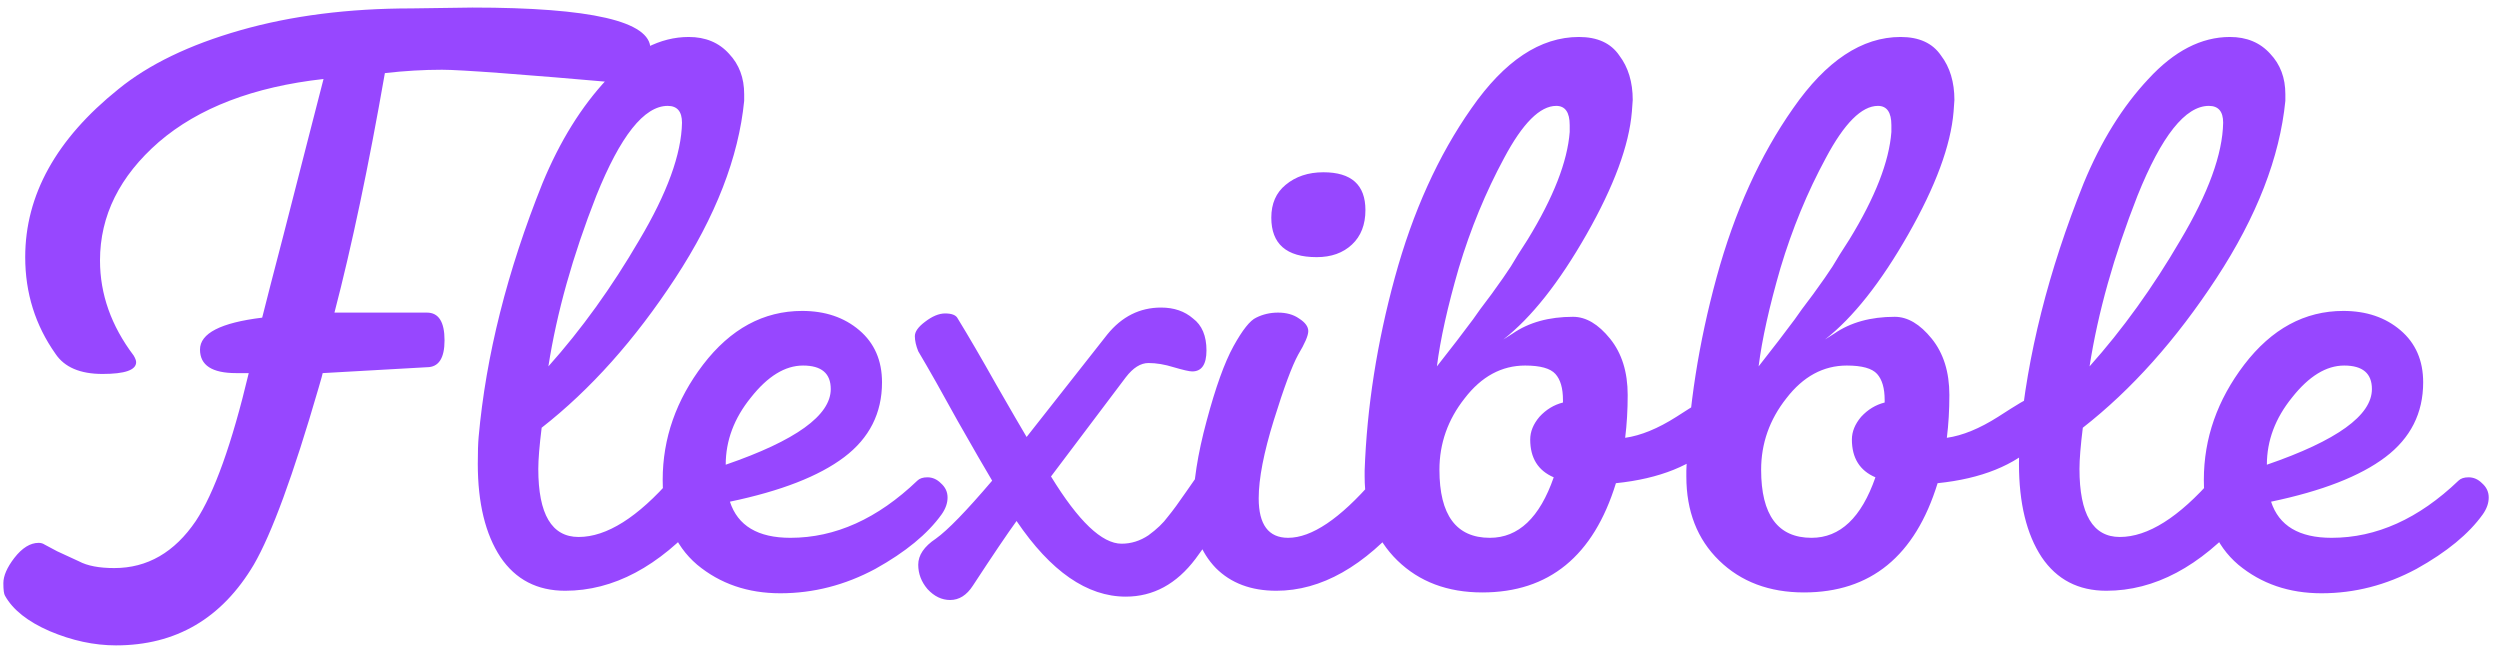
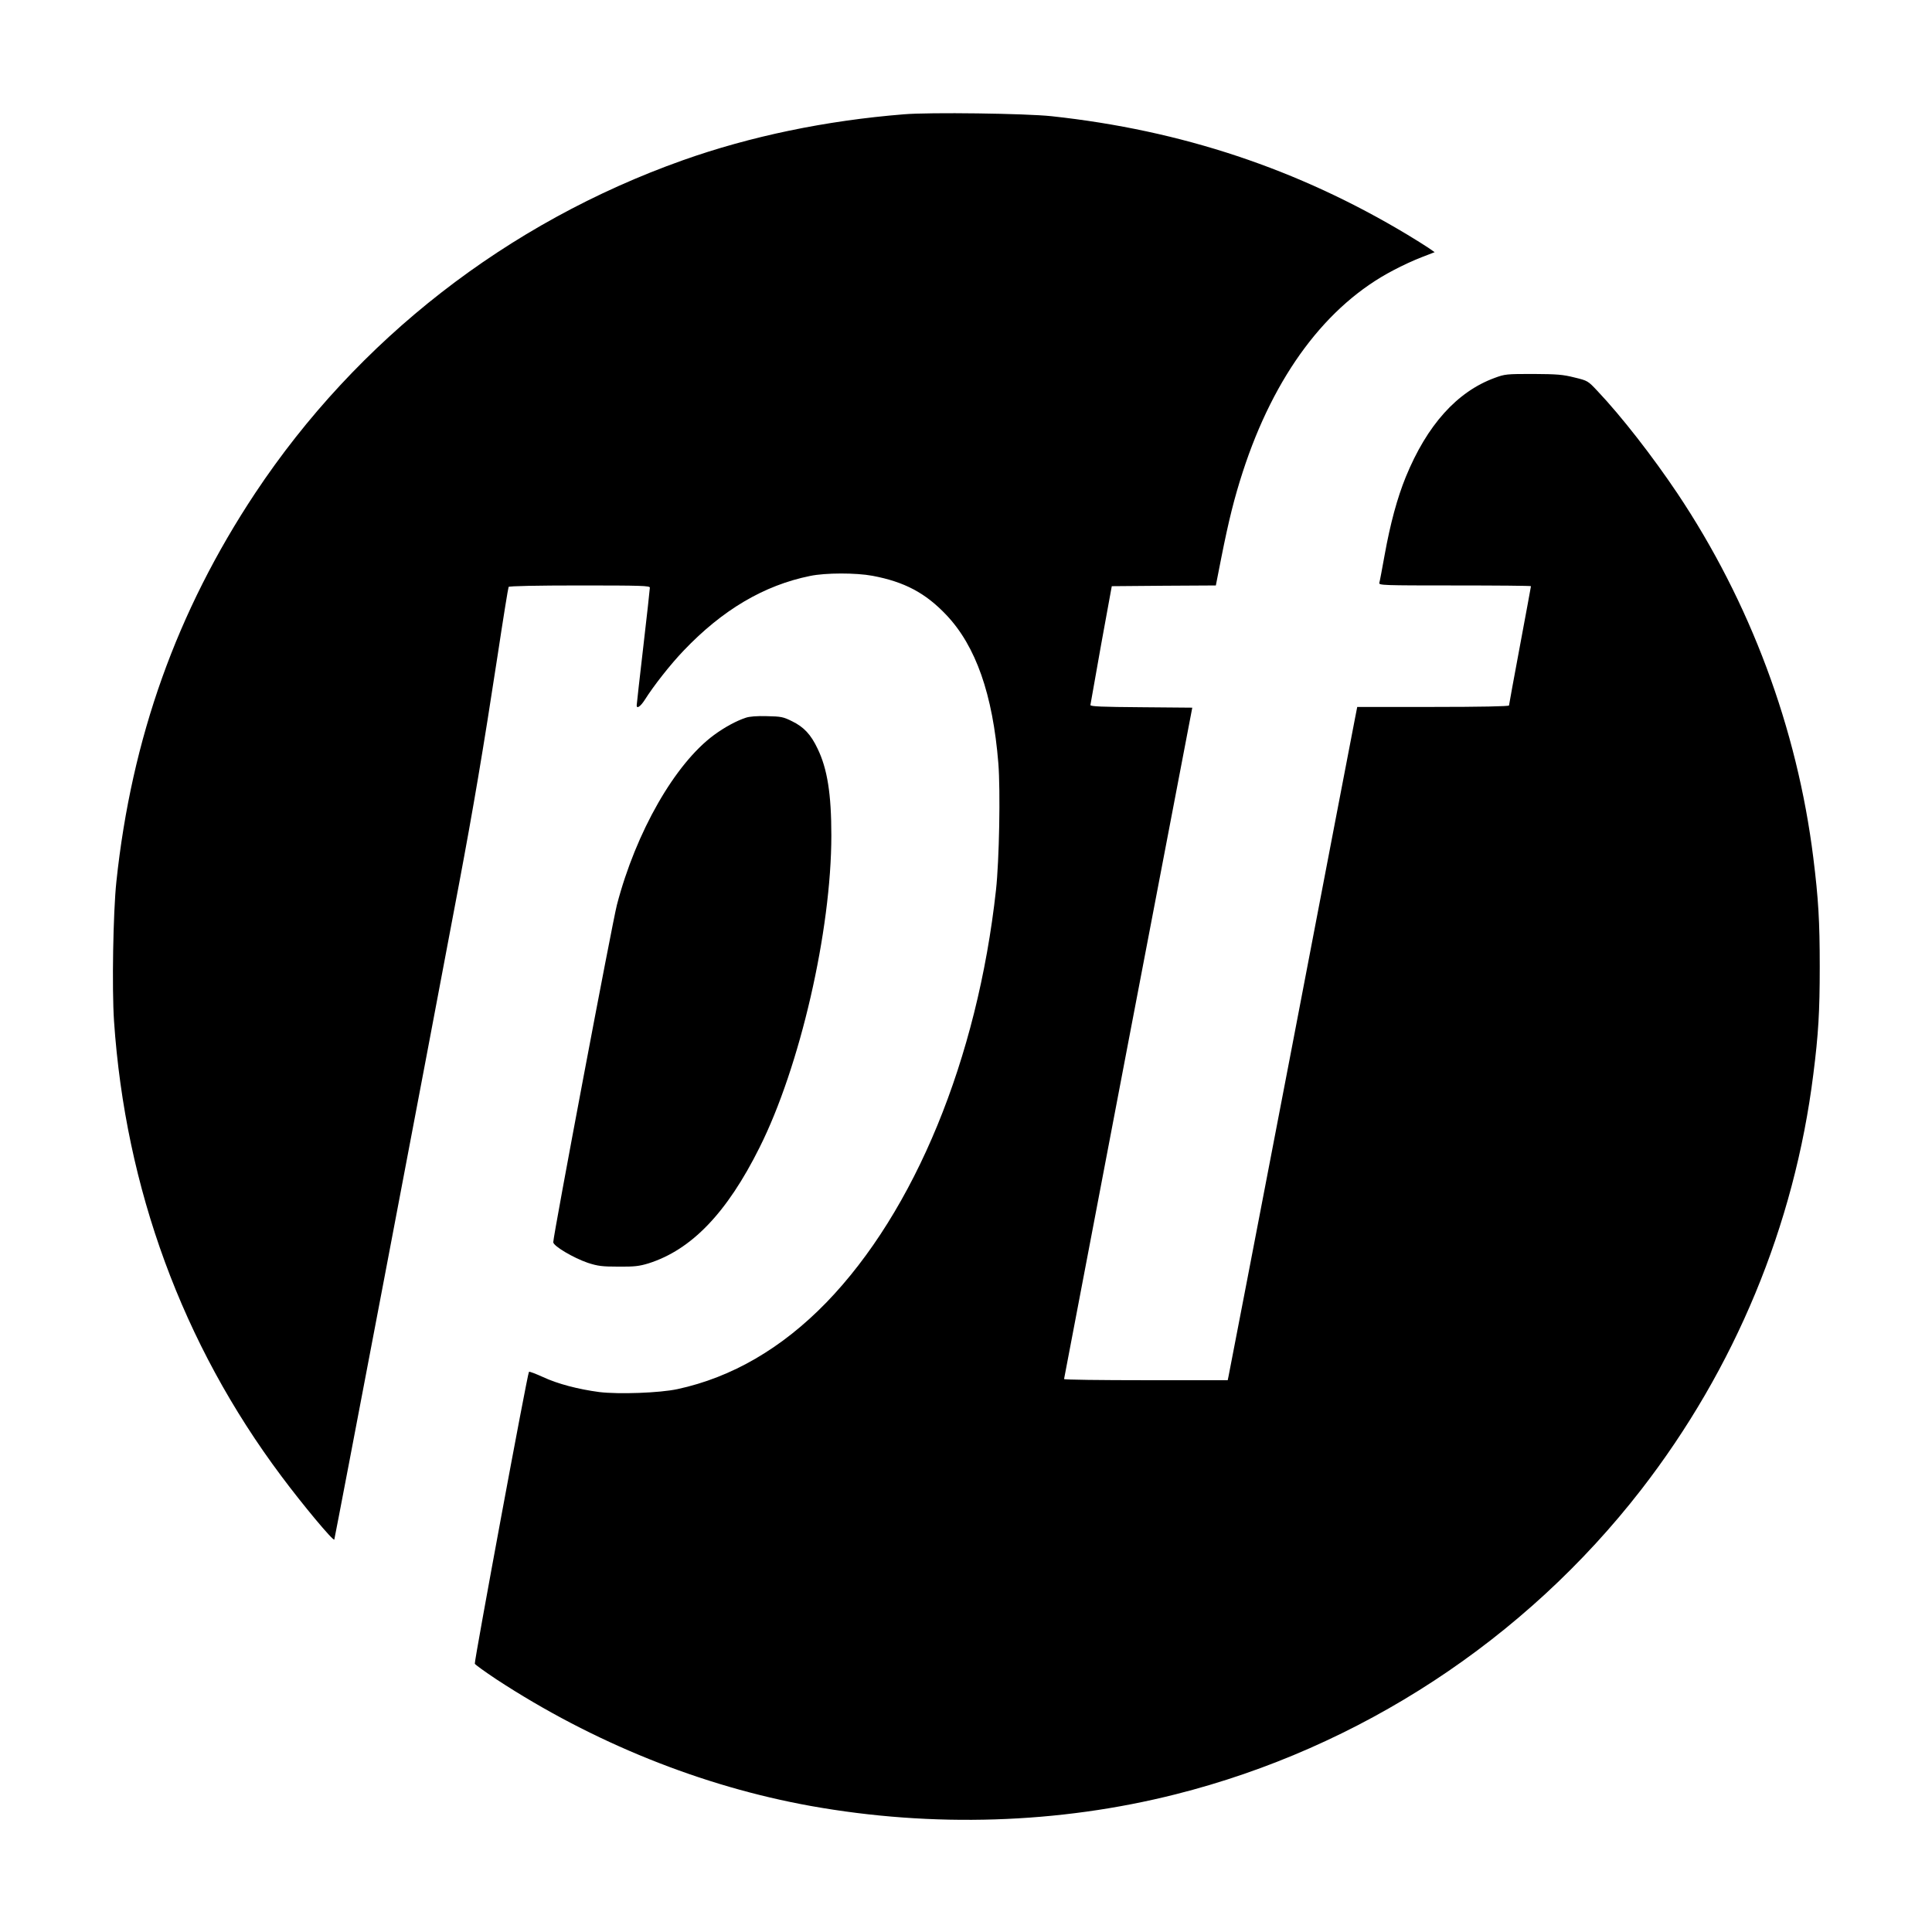
- <svg xmlns="http://www.w3.org/2000/svg" width="119" height="31" viewBox="0 0 119 31" fill="none">
-   <path d="M22.48 0.36C28.133 0.36 30.96 1.013 30.96 2.32C30.96 2.773 30.853 3.16 30.64 3.48C30.453 3.8 30.173 3.96 29.8 3.96H29.68C24.8 3.533 21.92 3.32 21.04 3.32C20.16 3.32 19.253 3.373 18.32 3.48C17.547 7.907 16.747 11.707 15.92 14.88H20.32C20.88 14.88 21.16 15.32 21.16 16.2C21.16 17.053 20.88 17.48 20.32 17.48L15.36 17.76C15.36 17.787 15.293 18.027 15.16 18.48C13.96 22.613 12.933 25.413 12.08 26.88C10.56 29.44 8.373 30.72 5.52 30.72C4.48 30.72 3.427 30.493 2.36 30.04C1.32 29.587 0.613 29.027 0.24 28.36C0.187 28.28 0.16 28.08 0.16 27.76C0.16 27.413 0.333 27.013 0.68 26.56C1.053 26.08 1.44 25.84 1.84 25.84C1.947 25.84 2.04 25.867 2.12 25.92C2.227 25.973 2.427 26.08 2.72 26.24L3.76 26.72C4.16 26.933 4.72 27.04 5.44 27.04C7.013 27.04 8.307 26.293 9.32 24.8C10.2 23.467 11.04 21.12 11.84 17.76H11.24C10.093 17.76 9.52 17.387 9.52 16.64C9.52 15.867 10.507 15.36 12.48 15.12C12.693 14.267 13.027 12.973 13.48 11.24C13.933 9.48 14.333 7.92 14.68 6.56C15.027 5.2 15.267 4.267 15.4 3.76C12.067 4.133 9.453 5.133 7.56 6.76C5.693 8.387 4.76 10.267 4.76 12.4C4.76 14 5.293 15.507 6.36 16.92C6.44 17.053 6.48 17.16 6.48 17.24C6.48 17.613 5.947 17.8 4.88 17.8C3.813 17.8 3.067 17.48 2.64 16.84C1.68 15.48 1.2 13.947 1.2 12.24C1.2 9.28 2.68 6.613 5.64 4.24C7.08 3.067 9.013 2.133 11.44 1.44C13.867 0.747 16.587 0.4 19.6 0.4L22.48 0.36ZM26.903 28.12C25.57 28.12 24.543 27.587 23.823 26.52C23.103 25.427 22.743 23.947 22.743 22.08C22.743 21.52 22.756 21.093 22.783 20.8C23.13 16.933 24.143 12.907 25.823 8.72C26.65 6.72 27.677 5.067 28.903 3.76C30.13 2.427 31.423 1.76 32.783 1.76C33.583 1.76 34.223 2.027 34.703 2.56C35.183 3.067 35.423 3.707 35.423 4.48V4.8C35.157 7.493 34.063 10.307 32.143 13.24C30.223 16.173 28.103 18.547 25.783 20.36C25.677 21.213 25.623 21.867 25.623 22.32C25.623 24.48 26.263 25.56 27.543 25.56C28.877 25.56 30.357 24.627 31.983 22.76C32.17 22.573 32.397 22.48 32.663 22.48C32.956 22.48 33.223 22.6 33.463 22.84C33.73 23.053 33.863 23.333 33.863 23.68C33.863 24 33.703 24.333 33.383 24.68C31.357 26.973 29.197 28.12 26.903 28.12ZM31.783 5.04C30.663 5.04 29.53 6.467 28.383 9.32C27.263 12.173 26.503 14.88 26.103 17.44C27.677 15.68 29.116 13.68 30.423 11.44C31.756 9.2 32.437 7.333 32.463 5.84C32.463 5.307 32.236 5.04 31.783 5.04ZM31.544 22.84C31.544 20.867 32.184 19.04 33.464 17.36C34.771 15.653 36.344 14.8 38.184 14.8C39.277 14.8 40.184 15.107 40.904 15.72C41.624 16.333 41.984 17.16 41.984 18.2C41.984 19.667 41.384 20.853 40.184 21.76C38.984 22.667 37.171 23.373 34.744 23.88C35.117 25.027 36.077 25.6 37.624 25.6C39.757 25.6 41.771 24.693 43.664 22.88C43.771 22.773 43.931 22.72 44.144 22.72C44.384 22.72 44.597 22.813 44.784 23C44.997 23.187 45.104 23.413 45.104 23.68C45.104 23.947 45.011 24.213 44.824 24.48C44.157 25.413 43.104 26.28 41.664 27.08C40.224 27.853 38.717 28.24 37.144 28.24C35.597 28.24 34.277 27.787 33.184 26.88C32.091 25.947 31.544 24.6 31.544 22.84ZM38.224 17.4C37.371 17.4 36.544 17.907 35.744 18.92C34.944 19.907 34.544 20.973 34.544 22.12C37.877 20.973 39.544 19.773 39.544 18.52C39.544 17.773 39.104 17.4 38.224 17.4ZM48.388 24.8C47.961 25.387 47.267 26.413 46.307 27.88C46.014 28.333 45.654 28.56 45.227 28.56C44.828 28.56 44.468 28.387 44.148 28.04C43.854 27.693 43.708 27.307 43.708 26.88C43.708 26.427 43.987 26.013 44.547 25.64C45.108 25.24 46.001 24.32 47.227 22.88C46.907 22.347 46.361 21.4 45.587 20.04C44.841 18.68 44.214 17.573 43.708 16.72C43.601 16.453 43.547 16.213 43.547 16C43.547 15.787 43.708 15.56 44.028 15.32C44.374 15.053 44.694 14.92 44.987 14.92C45.307 14.92 45.508 15 45.587 15.16C46.094 15.987 46.708 17.04 47.428 18.32C48.148 19.573 48.627 20.4 48.867 20.8L52.708 15.92C53.401 15.067 54.254 14.64 55.267 14.64C55.881 14.64 56.388 14.813 56.788 15.16C57.214 15.48 57.428 15.987 57.428 16.68C57.428 17.347 57.201 17.68 56.748 17.68C56.614 17.68 56.321 17.613 55.867 17.48C55.441 17.347 55.041 17.28 54.667 17.28C54.294 17.28 53.934 17.507 53.587 17.96L50.028 22.68C51.334 24.813 52.454 25.88 53.388 25.88C53.841 25.88 54.267 25.747 54.667 25.48C55.068 25.187 55.374 24.893 55.587 24.6C55.828 24.307 56.121 23.907 56.468 23.4C56.814 22.893 57.081 22.52 57.267 22.28C57.454 22.04 57.681 21.92 57.947 21.92C58.214 21.92 58.414 22.027 58.547 22.24C58.708 22.453 58.788 22.72 58.788 23.04C58.788 23.333 58.734 23.56 58.627 23.72C58.547 23.853 58.361 24.213 58.068 24.8C57.774 25.36 57.388 25.96 56.907 26.6C56.001 27.8 54.894 28.4 53.587 28.4C51.748 28.4 50.014 27.2 48.388 24.8ZM56.794 24.16C56.794 22.987 57.008 21.613 57.434 20.04C57.861 18.44 58.288 17.253 58.714 16.48C59.141 15.707 59.501 15.253 59.794 15.12C60.114 14.96 60.461 14.88 60.834 14.88C61.234 14.88 61.568 14.973 61.834 15.16C62.128 15.347 62.274 15.547 62.274 15.76C62.274 15.973 62.114 16.347 61.794 16.88C61.501 17.413 61.114 18.453 60.634 20C60.154 21.547 59.914 22.787 59.914 23.72C59.914 24.973 60.381 25.6 61.314 25.6C62.434 25.6 63.781 24.693 65.354 22.88C65.568 22.613 65.821 22.48 66.114 22.48C66.434 22.48 66.714 22.6 66.954 22.84C67.221 23.053 67.354 23.32 67.354 23.64C67.354 23.933 67.208 24.267 66.914 24.64C64.941 26.96 62.888 28.12 60.754 28.12C59.554 28.12 58.594 27.76 57.874 27.04C57.154 26.293 56.794 25.333 56.794 24.16ZM62.674 12.24C61.234 12.24 60.514 11.613 60.514 10.36C60.514 9.693 60.741 9.173 61.194 8.8C61.674 8.4 62.274 8.2 62.994 8.2C64.328 8.2 64.994 8.8 64.994 10C64.994 10.693 64.781 11.24 64.354 11.64C63.928 12.04 63.368 12.24 62.674 12.24ZM70.918 25.6C72.278 25.6 73.291 24.64 73.957 22.72C73.211 22.4 72.838 21.8 72.838 20.92C72.838 20.547 72.984 20.187 73.278 19.84C73.597 19.493 73.971 19.267 74.397 19.16V19.04C74.397 18.48 74.278 18.067 74.037 17.8C73.797 17.533 73.317 17.4 72.597 17.4C71.478 17.4 70.517 17.92 69.718 18.96C68.918 19.973 68.517 21.107 68.517 22.36C68.517 24.52 69.317 25.6 70.918 25.6ZM77.677 5.32C77.544 6.92 76.824 8.867 75.517 11.16C74.211 13.453 72.891 15.12 71.558 16.16L71.998 15.88C72.771 15.347 73.731 15.08 74.877 15.08C75.491 15.08 76.078 15.427 76.638 16.12C77.198 16.813 77.478 17.707 77.478 18.8C77.478 19.52 77.438 20.2 77.358 20.84C78.104 20.733 78.918 20.4 79.797 19.84C80.704 19.253 81.198 18.96 81.278 18.96C81.864 18.96 82.157 19.307 82.157 20C82.157 20.427 81.998 20.787 81.677 21.08C80.584 22.147 78.998 22.787 76.918 23C75.851 26.467 73.731 28.2 70.558 28.2C68.904 28.2 67.558 27.693 66.517 26.68C65.478 25.667 64.957 24.333 64.957 22.68V22.4C65.064 19.387 65.544 16.32 66.397 13.2C67.251 10.08 68.464 7.4 70.037 5.16C71.611 2.893 73.317 1.76 75.157 1.76C76.037 1.76 76.677 2.053 77.078 2.64C77.504 3.2 77.718 3.907 77.718 4.76L77.677 5.32ZM74.078 5.04C73.304 5.04 72.478 5.867 71.597 7.52C70.718 9.147 69.998 10.893 69.438 12.76C68.904 14.6 68.558 16.16 68.397 17.44C69.091 16.56 69.664 15.813 70.118 15.2C70.278 14.96 70.571 14.56 70.998 14C71.424 13.413 71.731 12.973 71.918 12.68C72.104 12.36 72.371 11.933 72.718 11.4C73.944 9.4 74.611 7.693 74.718 6.28V5.96C74.718 5.347 74.504 5.04 74.078 5.04ZM86.23 25.6C87.59 25.6 88.603 24.64 89.27 22.72C88.523 22.4 88.15 21.8 88.15 20.92C88.15 20.547 88.297 20.187 88.59 19.84C88.91 19.493 89.283 19.267 89.71 19.16V19.04C89.71 18.48 89.59 18.067 89.35 17.8C89.11 17.533 88.63 17.4 87.91 17.4C86.79 17.4 85.83 17.92 85.03 18.96C84.23 19.973 83.83 21.107 83.83 22.36C83.83 24.52 84.63 25.6 86.23 25.6ZM92.99 5.32C92.857 6.92 92.137 8.867 90.83 11.16C89.523 13.453 88.203 15.12 86.87 16.16L87.31 15.88C88.083 15.347 89.043 15.08 90.19 15.08C90.803 15.08 91.39 15.427 91.95 16.12C92.51 16.813 92.79 17.707 92.79 18.8C92.79 19.52 92.75 20.2 92.67 20.84C93.417 20.733 94.23 20.4 95.11 19.84C96.017 19.253 96.51 18.96 96.59 18.96C97.177 18.96 97.47 19.307 97.47 20C97.47 20.427 97.31 20.787 96.99 21.08C95.897 22.147 94.31 22.787 92.23 23C91.163 26.467 89.043 28.2 85.87 28.2C84.217 28.2 82.87 27.693 81.83 26.68C80.79 25.667 80.27 24.333 80.27 22.68V22.4C80.377 19.387 80.857 16.32 81.71 13.2C82.563 10.08 83.777 7.4 85.35 5.16C86.923 2.893 88.63 1.76 90.47 1.76C91.35 1.76 91.99 2.053 92.39 2.64C92.817 3.2 93.03 3.907 93.03 4.76L92.99 5.32ZM89.39 5.04C88.617 5.04 87.79 5.867 86.91 7.52C86.03 9.147 85.31 10.893 84.75 12.76C84.217 14.6 83.87 16.16 83.71 17.44C84.403 16.56 84.977 15.813 85.43 15.2C85.59 14.96 85.883 14.56 86.31 14C86.737 13.413 87.043 12.973 87.23 12.68C87.417 12.36 87.683 11.933 88.03 11.4C89.257 9.4 89.923 7.693 90.03 6.28V5.96C90.03 5.347 89.817 5.04 89.39 5.04ZM100.263 28.12C98.929 28.12 97.903 27.587 97.183 26.52C96.463 25.427 96.103 23.947 96.103 22.08C96.103 21.52 96.116 21.093 96.142 20.8C96.489 16.933 97.502 12.907 99.183 8.72C100.009 6.72 101.036 5.067 102.263 3.76C103.489 2.427 104.783 1.76 106.143 1.76C106.943 1.76 107.583 2.027 108.063 2.56C108.543 3.067 108.783 3.707 108.783 4.48V4.8C108.516 7.493 107.423 10.307 105.503 13.24C103.583 16.173 101.463 18.547 99.142 20.36C99.036 21.213 98.983 21.867 98.983 22.32C98.983 24.48 99.623 25.56 100.903 25.56C102.236 25.56 103.716 24.627 105.343 22.76C105.529 22.573 105.756 22.48 106.023 22.48C106.316 22.48 106.583 22.6 106.823 22.84C107.089 23.053 107.223 23.333 107.223 23.68C107.223 24 107.063 24.333 106.743 24.68C104.716 26.973 102.556 28.12 100.263 28.12ZM105.143 5.04C104.023 5.04 102.889 6.467 101.743 9.32C100.623 12.173 99.862 14.88 99.463 17.44C101.036 15.68 102.476 13.68 103.783 11.44C105.116 9.2 105.796 7.333 105.822 5.84C105.822 5.307 105.596 5.04 105.143 5.04ZM104.903 22.84C104.903 20.867 105.543 19.04 106.823 17.36C108.13 15.653 109.703 14.8 111.543 14.8C112.637 14.8 113.543 15.107 114.263 15.72C114.983 16.333 115.343 17.16 115.343 18.2C115.343 19.667 114.743 20.853 113.543 21.76C112.343 22.667 110.53 23.373 108.103 23.88C108.477 25.027 109.437 25.6 110.983 25.6C113.117 25.6 115.13 24.693 117.023 22.88C117.13 22.773 117.29 22.72 117.503 22.72C117.743 22.72 117.957 22.813 118.143 23C118.357 23.187 118.463 23.413 118.463 23.68C118.463 23.947 118.37 24.213 118.183 24.48C117.517 25.413 116.463 26.28 115.023 27.08C113.583 27.853 112.077 28.24 110.503 28.24C108.957 28.24 107.637 27.787 106.543 26.88C105.45 25.947 104.903 24.6 104.903 22.84ZM111.583 17.4C110.73 17.4 109.903 17.907 109.103 18.92C108.303 19.907 107.903 20.973 107.903 22.12C111.237 20.973 112.903 19.773 112.903 18.52C112.903 17.773 112.463 17.4 111.583 17.4Z" fill="#9747FF" />
+ <svg xmlns="http://www.w3.org/2000/svg" version="1.0" width="1320pt" height="1320pt" viewBox="0 0 1320 1320" preserveAspectRatio="xMidYMid meet">
+   <g transform="translate(0,1320) scale(0.1,-0.1)" fill="#000000" stroke="none">
+     <path d="M6175 12419 c-534 -43 -1048 -150 -1510 -314 -1199 -426 -2224 -1224 -2922 -2275 -535 -807 -844 -1672 -948 -2655 -22 -209 -31 -727 -16 -951 78 -1145 468 -2207 1143 -3109 146 -196 353 -444 362 -434 3 4 629 3292 852 4478 96 510 165 915 264 1564 38 252 72 462 75 467 4 6 192 10 486 10 423 0 479 -2 479 -15 0 -9 -20 -191 -45 -405 -25 -214 -45 -394 -45 -400 0 -25 27 -6 55 38 62 98 175 242 266 337 266 279 549 446 864 510 106 22 313 22 426 1 218 -41 362 -117 505 -268 201 -212 317 -542 355 -1013 15 -189 6 -665 -16 -865 -127 -1156 -555 -2195 -1159 -2819 -304 -313 -646 -512 -1018 -592 -121 -26 -399 -36 -533 -20 -144 19 -286 56 -386 103 -49 22 -92 39 -95 35 -10 -9 -375 -1980 -370 -1994 3 -7 70 -55 148 -107 660 -432 1403 -731 2148 -865 833 -149 1694 -122 2493 80 1257 317 2384 1055 3180 2081 641 827 1047 1806 1176 2837 35 275 44 429 44 736 0 311 -9 464 -44 745 -110 885 -432 1747 -929 2490 -169 252 -383 527 -546 699 -65 69 -66 70 -157 92 -79 20 -119 23 -282 24 -182 0 -193 -1 -263 -27 -257 -94 -462 -322 -607 -676 -59 -145 -106 -319 -145 -535 -17 -94 -33 -180 -36 -189 -5 -17 24 -18 515 -18 287 0 521 -2 521 -5 0 -3 -34 -186 -75 -406 -41 -220 -75 -404 -75 -409 0 -6 -197 -10 -519 -10 l-518 0 -16 -82 c-9 -46 -206 -1071 -437 -2278 -232 -1207 -424 -2205 -427 -2217 l-5 -23 -559 0 c-307 0 -559 3 -559 8 1 4 198 1038 438 2297 l438 2290 -348 3 c-269 2 -348 5 -348 15 1 6 34 192 73 412 l73 400 356 3 355 2 37 188 c51 257 89 409 147 588 214 660 572 1140 1030 1378 58 31 145 71 193 89 l88 34 -43 30 c-24 16 -89 57 -144 90 -746 448 -1541 713 -2430 809 -176 19 -836 28 -1010 13z" />
+     <path d="M5095 8296 c-64 -21 -145 -65 -217 -118 -266 -196 -533 -662 -663 -1160 -31 -119 -435 -2259 -435 -2305 0 -26 137 -107 236 -141 68 -22 97 -26 209 -26 110 -1 142 3 205 22 294 93 536 344 759 791 277 552 491 1482 491 2133 0 282 -27 455 -94 593 -46 97 -94 148 -174 187 -60 30 -75 33 -172 35 -67 2 -120 -2 -145 -11z" />
+   </g>
</svg>
